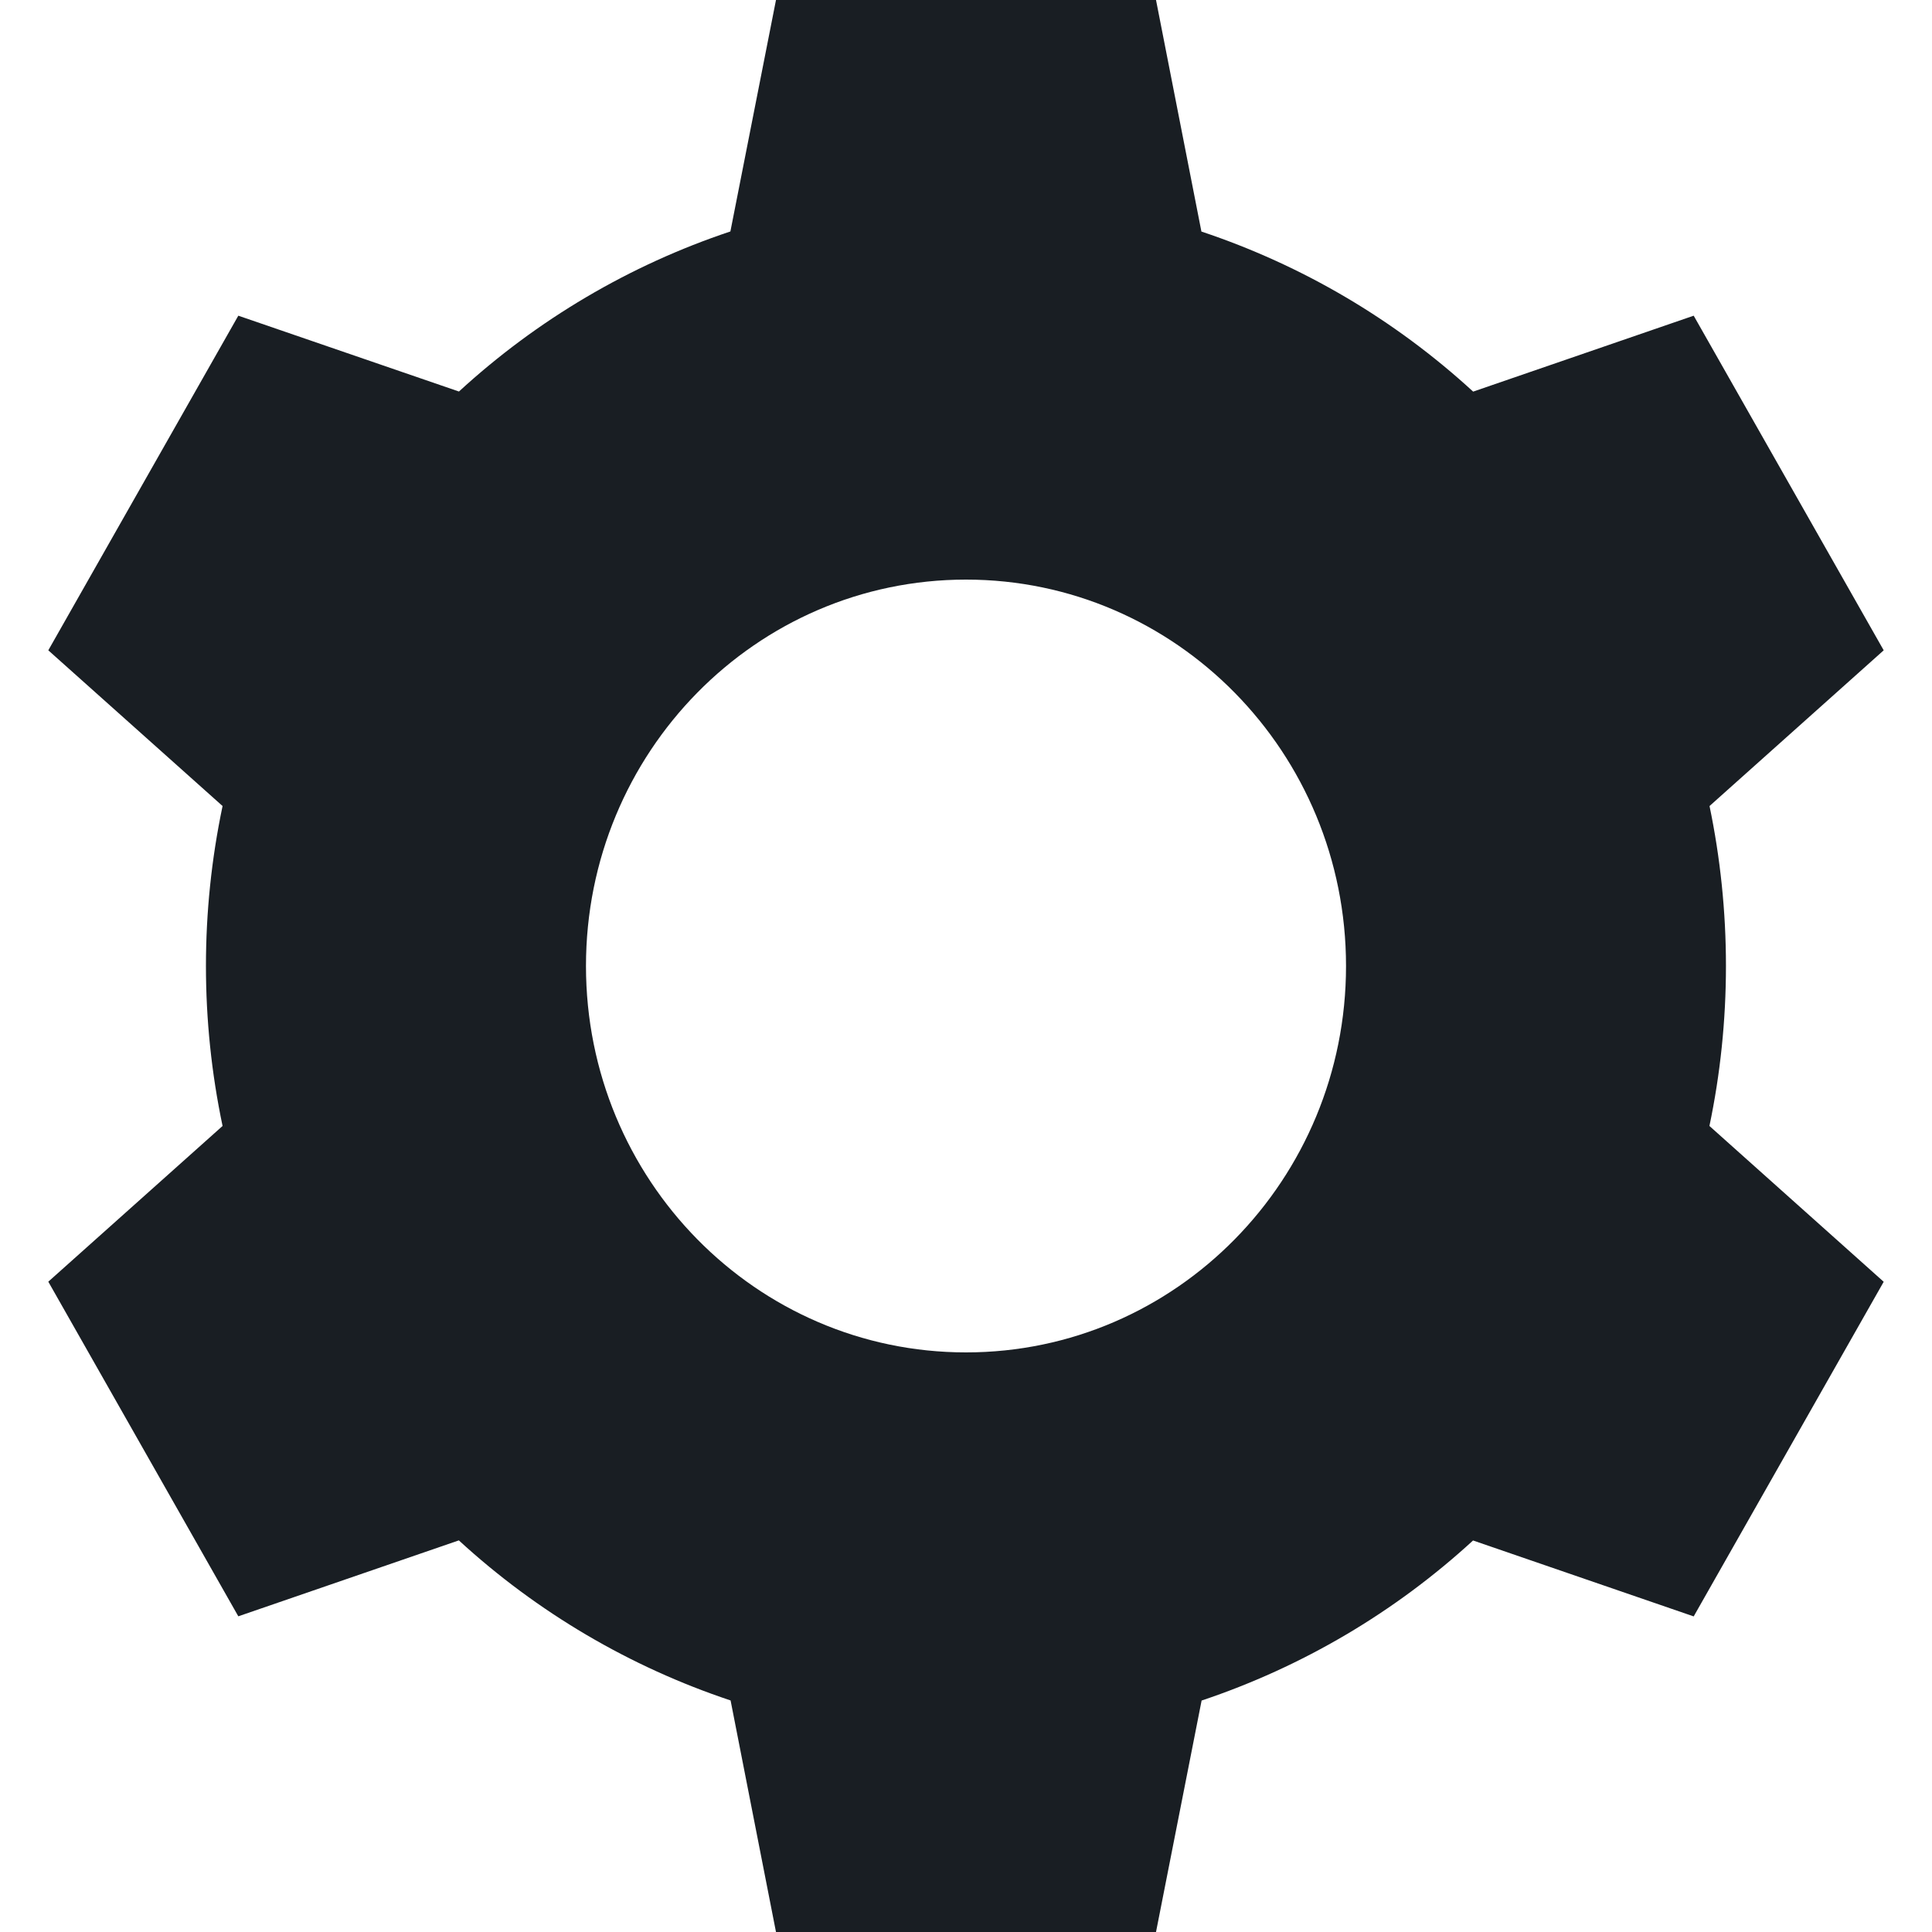
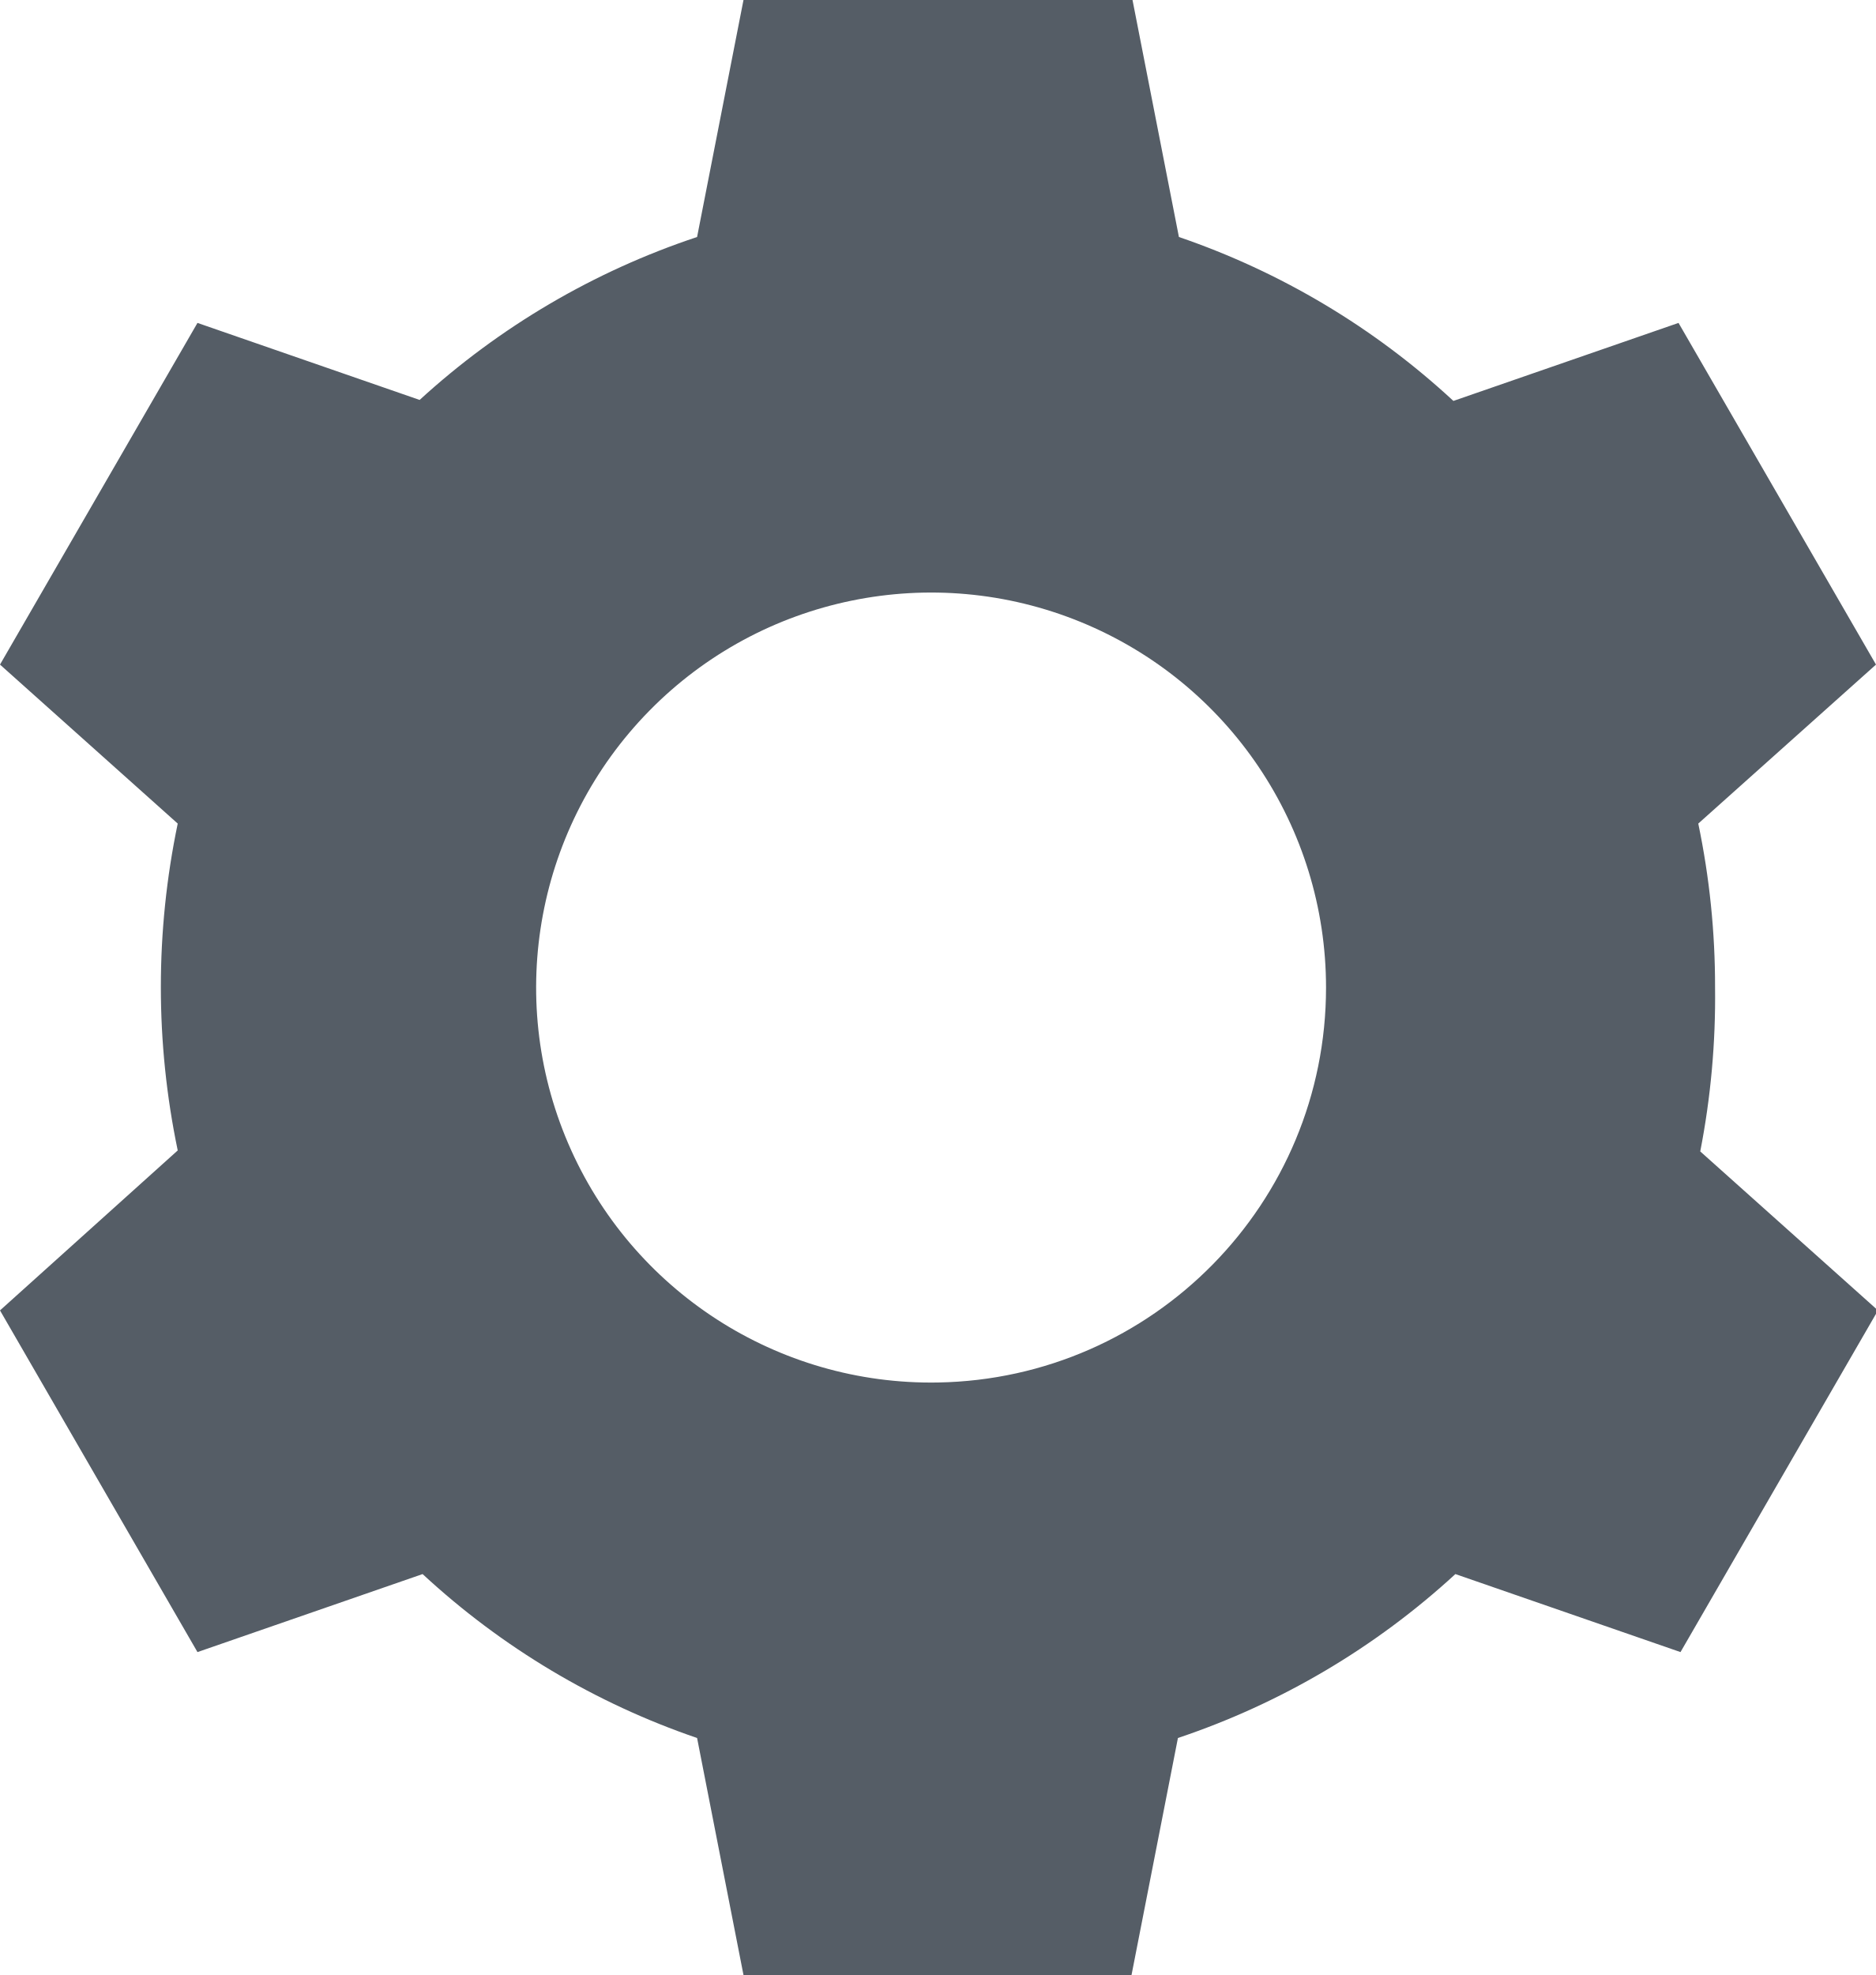
- <svg xmlns="http://www.w3.org/2000/svg" width="20" height="20">
-   <path d="M17.867 10c0-.568-.059-1.122-.17-1.656L19.5 6.732l-1.967-3.464-2.283.786a7.813 7.813 0 0 0-2.813-1.657L11.967 0H8.033l-.472 2.396c-1.043.348-2 .913-2.81 1.657l-2.284-.785L.5 6.732l1.804 1.612a8.054 8.054 0 0 0 0 3.312L.5 13.268l1.967 3.464 2.283-.786a7.813 7.813 0 0 0 2.813 1.657L8.033 20h3.934l.472-2.396a7.83 7.83 0 0 0 2.81-1.657l2.284.786 1.967-3.464-1.804-1.613c.112-.535.171-1.09.171-1.657V10zM10 14c-2.173 0-3.934-1.79-3.934-4S7.826 6 10 6c2.173 0 3.934 1.79 3.934 4s-1.76 4-3.934 4z" fill="#191E23" />
+ <svg xmlns="http://www.w3.org/2000/svg" viewBox="0 0 19 20">
+   <defs>
+     <style>.cls-1{fill:#555d66;fill-rule:evenodd;}</style>
+   </defs>
+   <g id="Layer_2" data-name="Layer 2">
+     <g id="Layer_1-2" data-name="Layer 1">
+       <path class="cls-1" d="M9.5,14a4,4,0,1,1,3.93-4A4,4,0,0,1,9.5,14Zm7.87-4a8.05,8.05,0,0,0-.17-1.66L19,6.73,17,3.27l-2.28.79A7.81,7.81,0,0,0,11.94,2.4L11.47,0H7.53L7.06,2.4A7.81,7.81,0,0,0,4.25,4.05L2,3.27,0,6.73,1.8,8.34a8.1,8.1,0,0,0,0,3.31L0,13.27l2,3.46,2.28-.79A7.81,7.81,0,0,0,7.06,17.6L7.53,20h3.93l.47-2.4a7.83,7.83,0,0,0,2.81-1.66l2.28.79,2-3.46-1.8-1.61A8.15,8.15,0,0,0,17.37,10Z" />
+     </g>
+   </g>
</svg>
